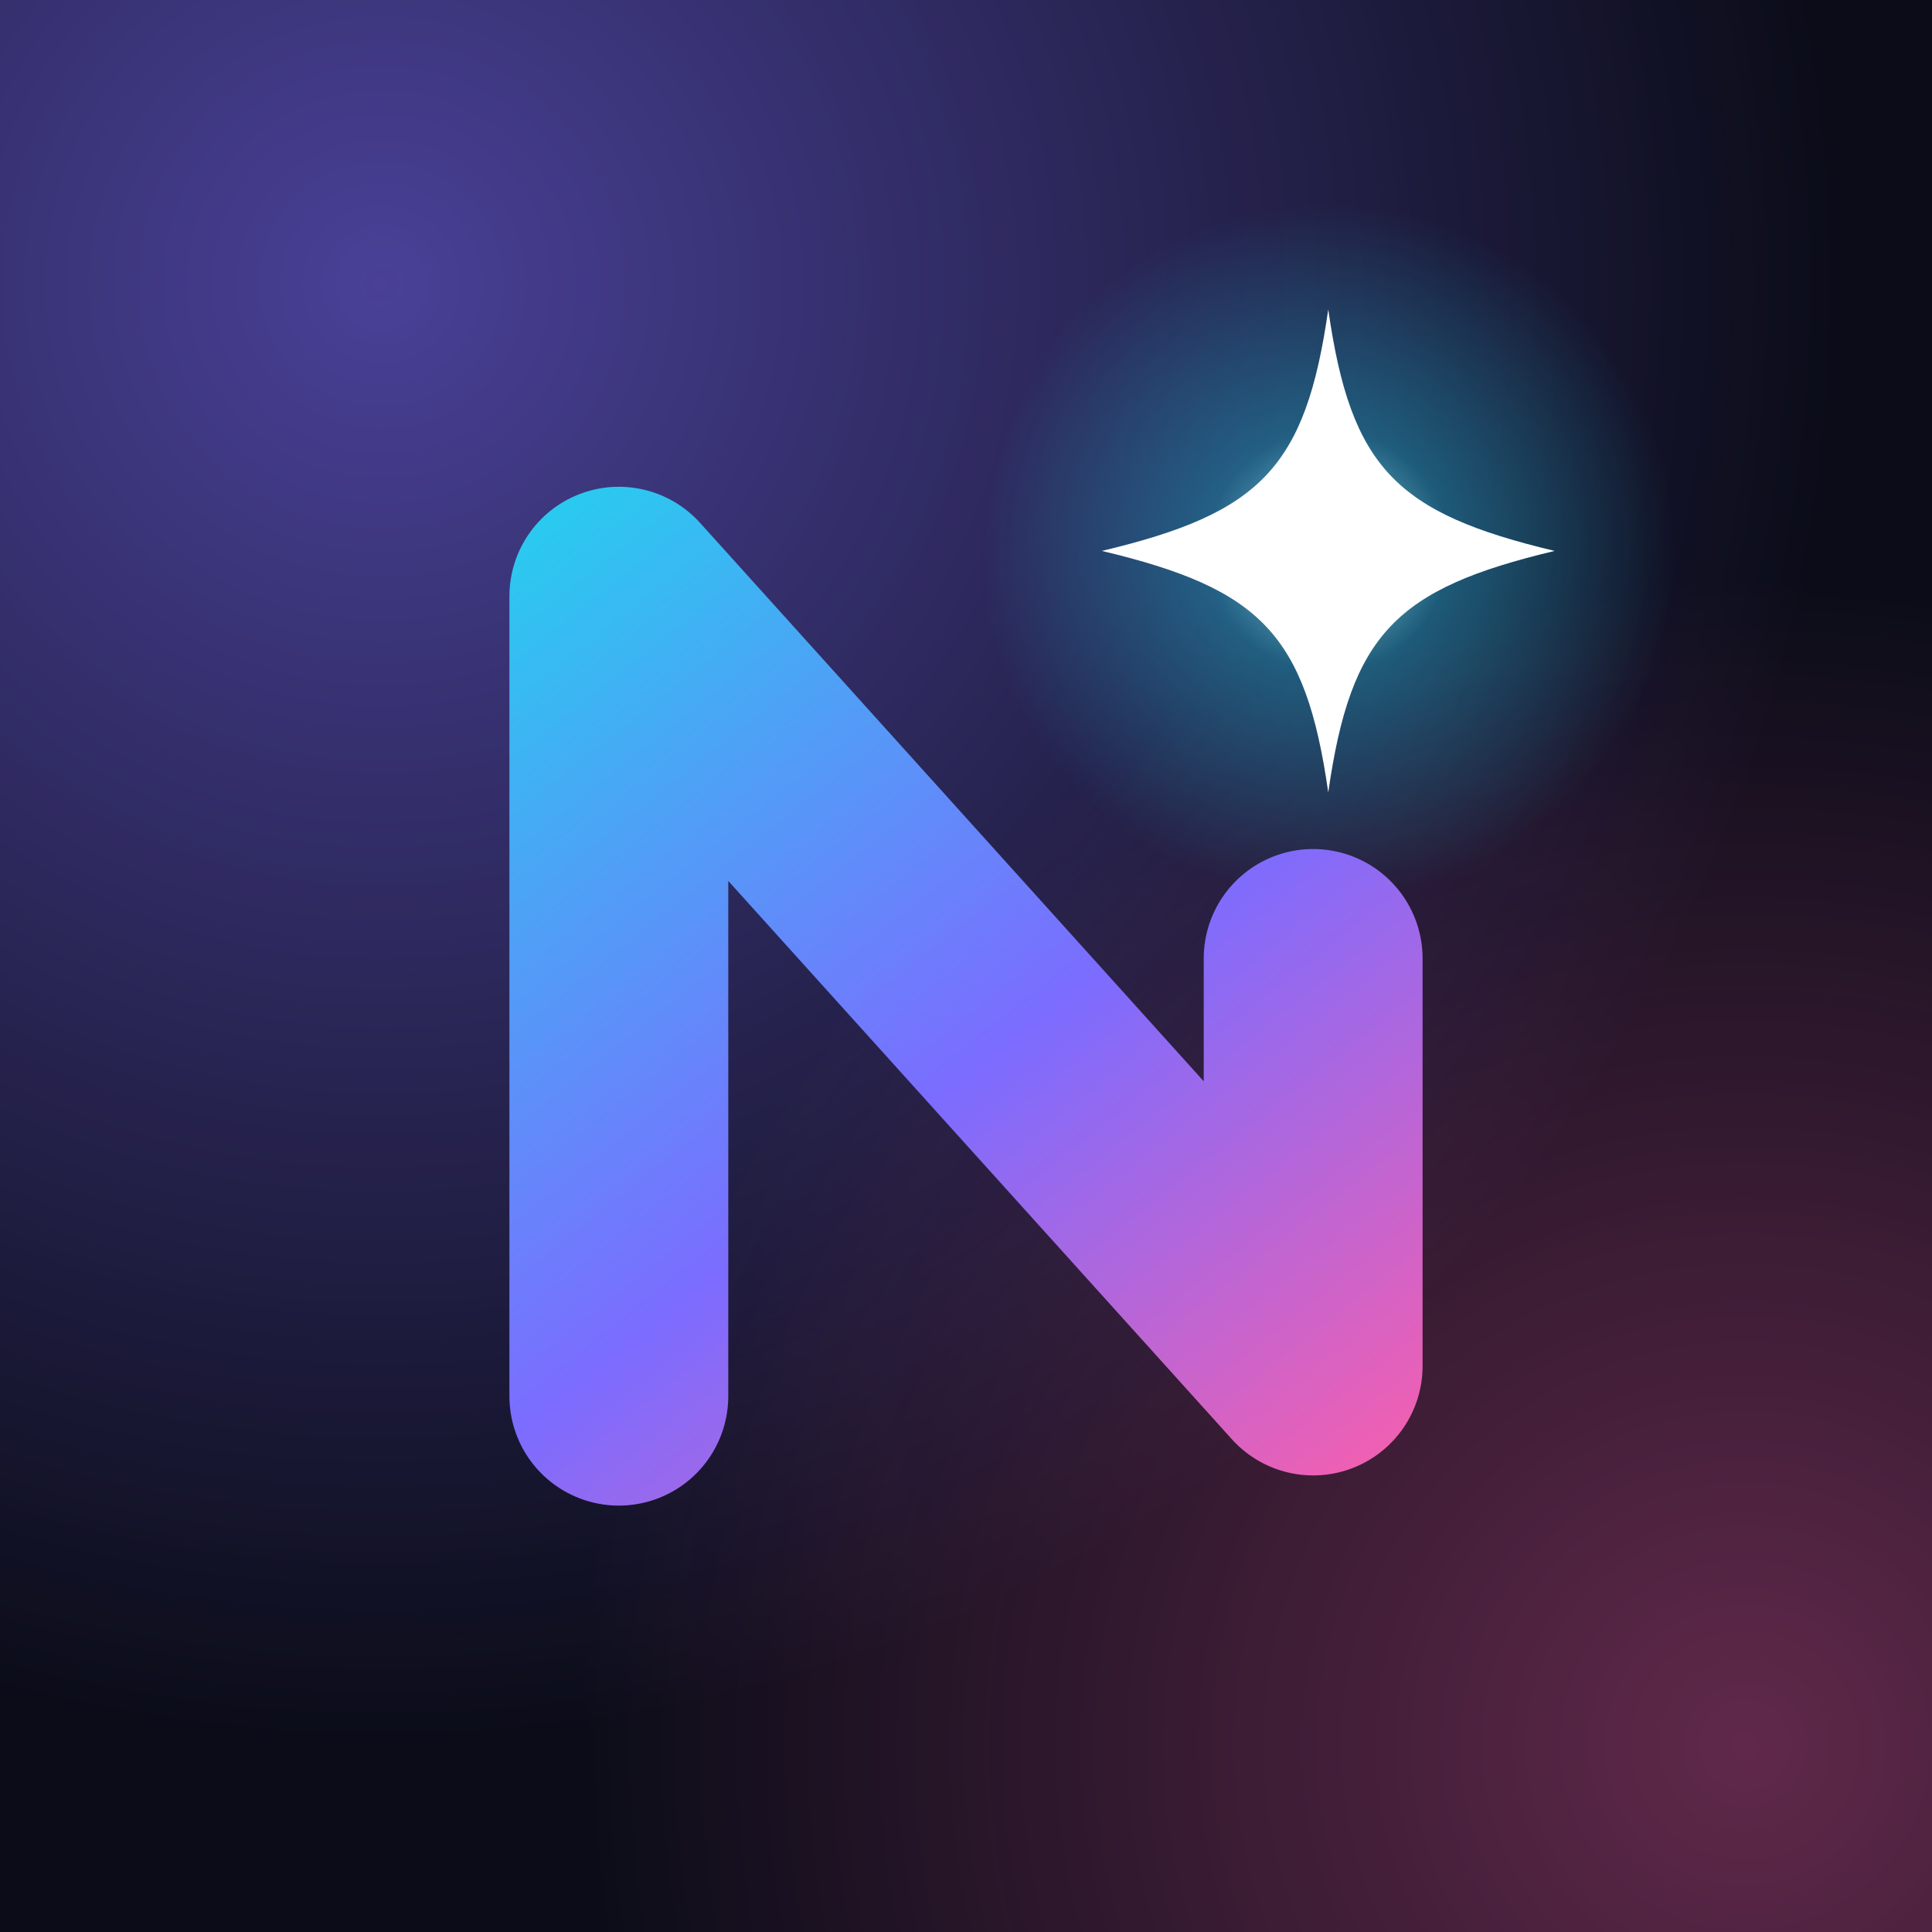
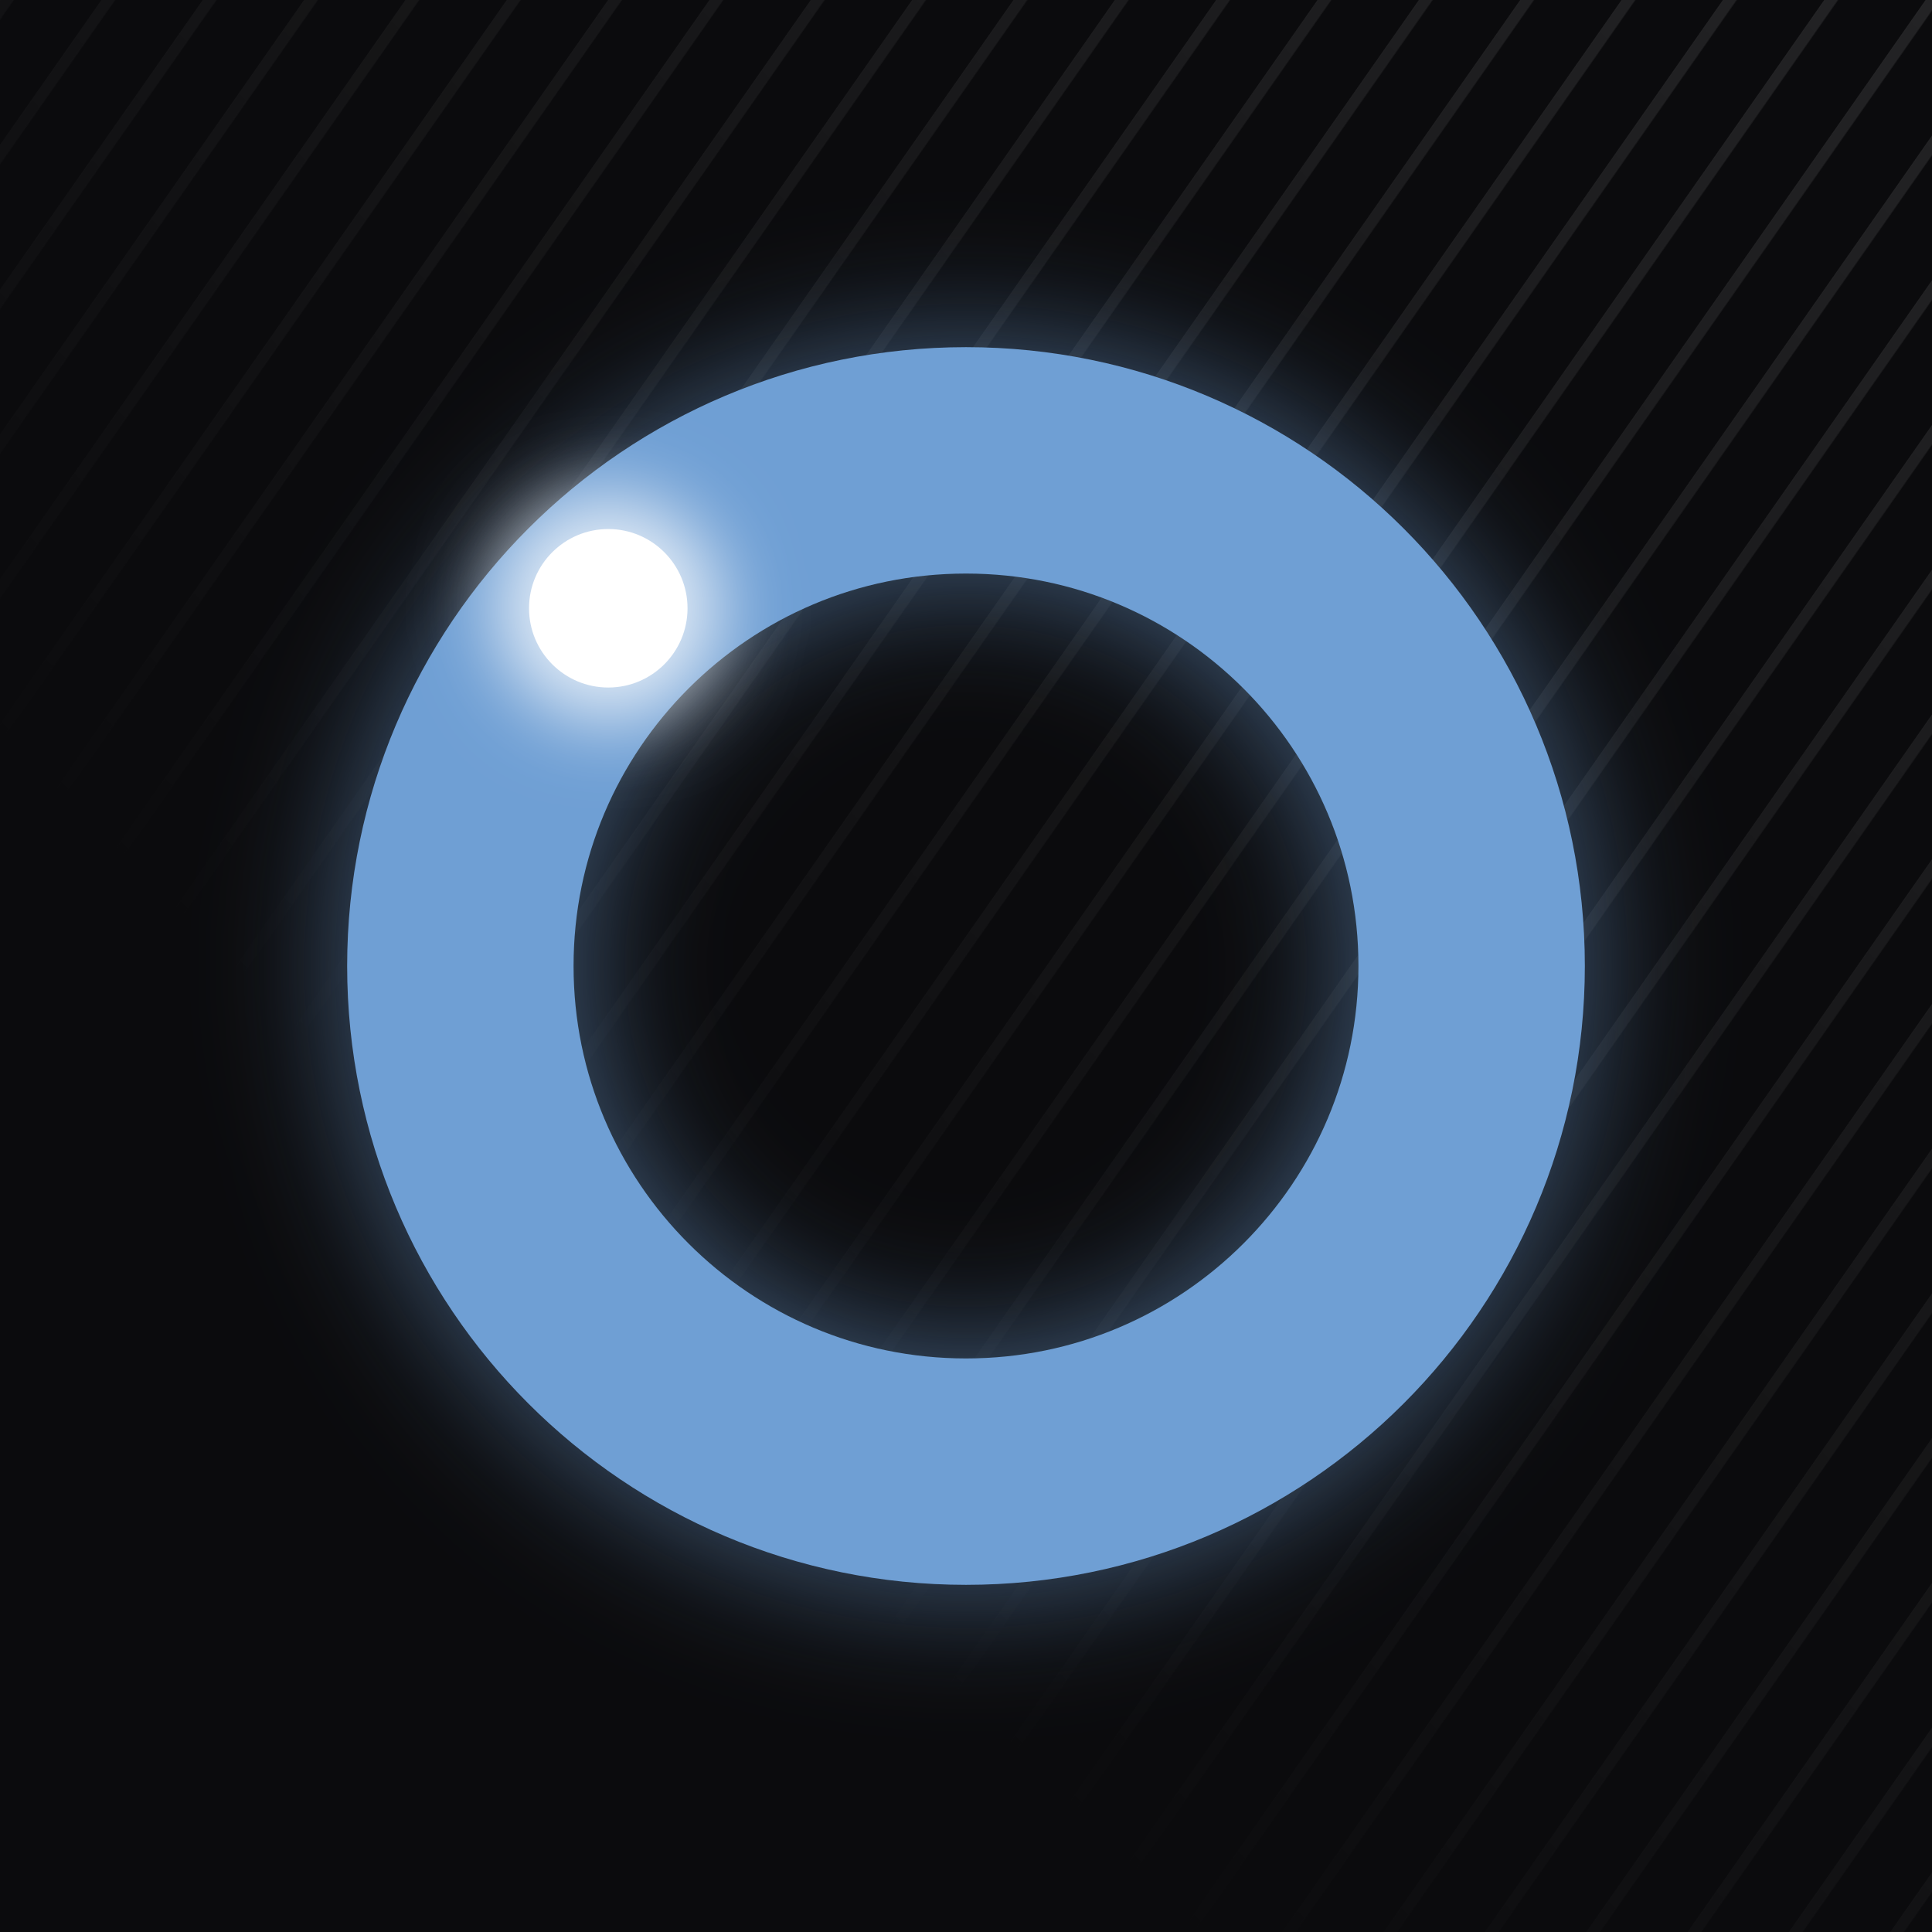
<svg xmlns="http://www.w3.org/2000/svg" viewBox="0 0 512 512">
  <defs>
-     <linearGradient id="g" gradientUnits="userSpaceOnUse" x1="150" y1="110" x2="380" y2="400">
-       <stop offset="0" stop-color="#22d3ee" />
-       <stop offset="0.55" stop-color="#7c6cff" />
-       <stop offset="1" stop-color="#ff5ea8" />
+     <pattern id="slash" width="22" height="22" patternUnits="userSpaceOnUse" patternTransform="rotate(35)">
+       <rect width="3" height="22" fill="#ffffff" fill-opacity="0.1" />
+     </pattern>
+     <linearGradient id="fade" x1="1" y1="0" x2="0.3" y2="0.7">
+       <stop offset="0" stop-color="#ffffff" />
+       <stop offset="1" stop-color="#ffffff" stop-opacity="0" />
    </linearGradient>
-     <radialGradient id="a" cx="0.2" cy="0.15" r="0.75">
-       <stop offset="0" stop-color="#7c6cff" stop-opacity="0.55" />
-       <stop offset="1" stop-color="#7c6cff" stop-opacity="0" />
-     </radialGradient>
-     <radialGradient id="b" cx="0.9" cy="0.9" r="0.6">
-       <stop offset="0" stop-color="#ff5ea8" stop-opacity="0.35" />
-       <stop offset="1" stop-color="#ff5ea8" stop-opacity="0" />
-     </radialGradient>
-     <radialGradient id="s" cx="0.5" cy="0.5" r="0.5">
-       <stop offset="0" stop-color="#ffffff" stop-opacity="0.9" />
-       <stop offset="0.35" stop-color="#22d3ee" stop-opacity="0.35" />
-       <stop offset="1" stop-color="#22d3ee" stop-opacity="0" />
-     </radialGradient>
+     <mask id="m">
+       <rect width="512" height="512" fill="url(#fade)" />
+     </mask>
+     <filter id="glow" x="-50%" y="-50%" width="200%" height="200%">
+       <feGaussianBlur stdDeviation="18" />
+     </filter>
+     <filter id="glow-dot" x="-200%" y="-200%" width="500%" height="500%">
+       <feGaussianBlur stdDeviation="10" />
+     </filter>
  </defs>
-   <rect width="512" height="512" rx="0" fill="#0b0c18" />
-   <rect width="512" height="512" rx="0" fill="url(#a)" />
-   <rect width="512" height="512" rx="0" fill="url(#b)" />
-   <circle cx="352" cy="146" r="92" fill="url(#s)" />
-   <path d="M164 370 V158 L348 362 V254" fill="none" stroke="url(#g)" stroke-width="58" stroke-linecap="round" stroke-linejoin="round" />
-   <path d="M352 82 C358 124 370 136 412 146 C370 156 358 168 352 210 C346 168 334 156 292 146 C334 136 346 124 352 82 Z" fill="#ffffff" />
+   <rect width="512" height="512" fill="#0b0b0d" />
+   <rect width="512" height="512" fill="url(#slash)" mask="url(#m)" />
+   <circle cx="256" cy="256" r="134" fill="none" stroke="#6f9fd4" stroke-width="60" opacity="0.55" filter="url(#glow)" />
+   <circle cx="256" cy="256" r="134" fill="none" stroke="#6f9fd4" stroke-width="60" />
+   <circle cx="161.2" cy="161.2" r="30" fill="#ffffff" opacity="0.8" filter="url(#glow-dot)" />
+   <circle cx="161.2" cy="161.2" r="21" fill="#ffffff" />
</svg>
